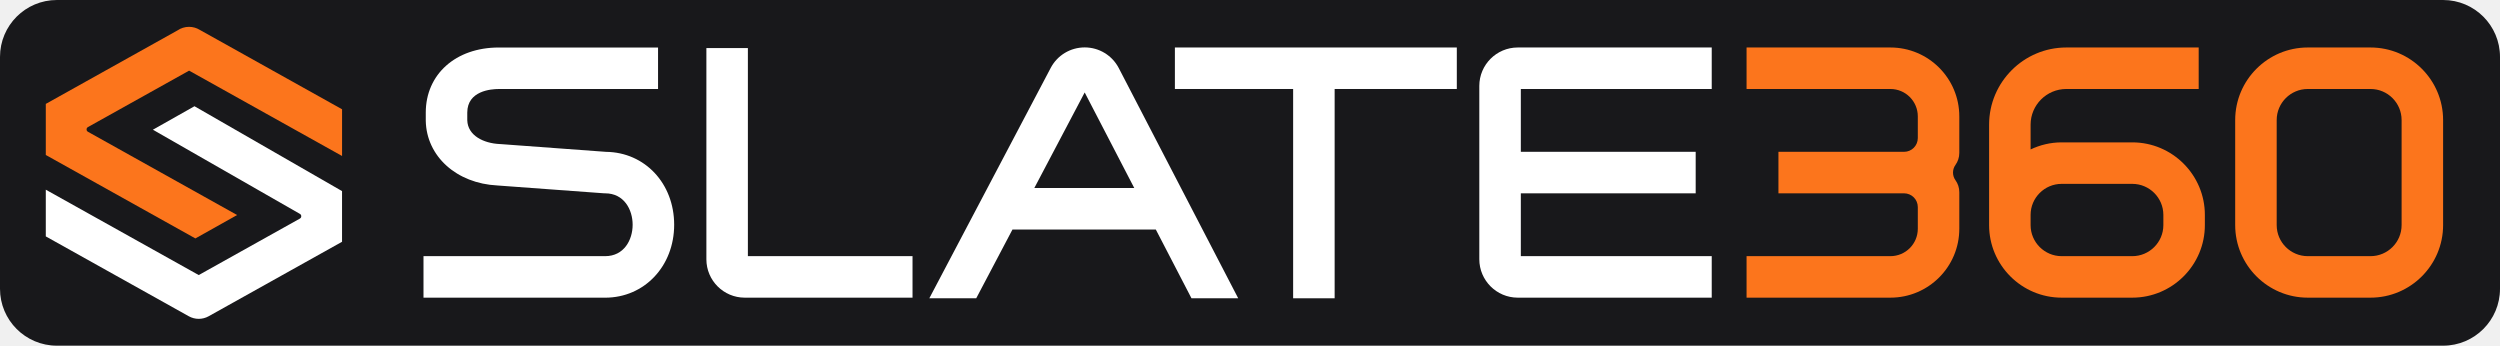
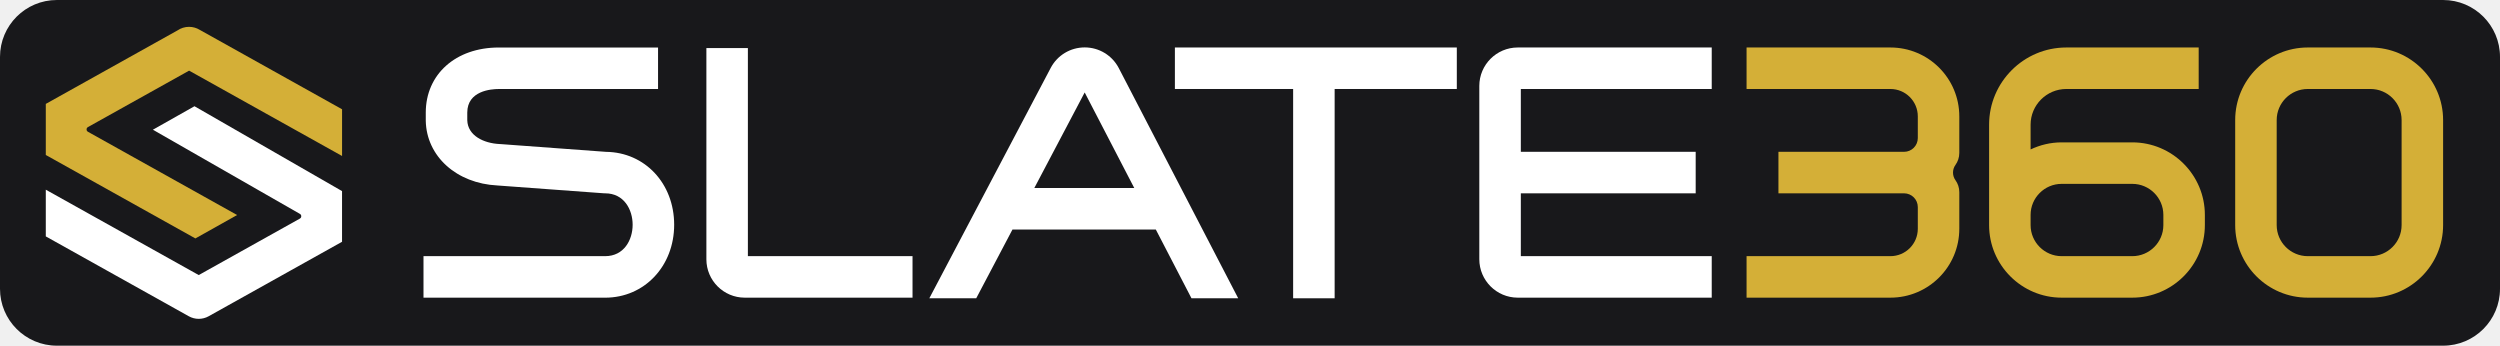
<svg xmlns="http://www.w3.org/2000/svg" id="Layer_3" data-name="Layer 3" viewBox="0 0 1031.31 142.6">
  <defs>
    <style>
      .cls-1 {
        fill: #18181b;
      }

      .cls-2 {
-         fill: #fc751c;
+         fill: #D4AF37;
      }

      .cls-3 {
        fill: #fff;
      }

      @media (prefers-color-scheme: dark) {
        .cls-1 {
          fill: #ffffff;
        }

        .cls-3 {
          fill: #18181b;
        }
      }
    </style>
  </defs>
  <rect class="cls-1" width="1031.31" height="142.6" rx="23.47" ry="23.47" />
  <g>
    <path class="cls-3" d="M376.45,122.79h-69.23c-8.72,0-15.82-7.1-15.82-15.82V19.83h17.12v85.84h67.92v17.12Z" />
    <path class="cls-3" d="M249.64,122.79h-74.94v-17.12h74.94c7.79,0,11.34-6.72,11.34-12.96s-3.55-12.96-11.34-12.96c-.21,0-.42,0-.63-.02l-43.81-3.22c-16.85-.83-29.27-12.02-29.56-26.66,0-.06,0-.11,0-.17v-3.23c0-15.81,12.37-26.85,30.08-26.85h65.74v17.12h-65.74c-3.04,0-12.96.7-12.96,9.73v3.14c.17,6.38,6.82,9.53,13.35,9.83.08,0,.16,0,.24.01l43.64,3.21c16.06.18,28.12,13.05,28.12,30.08s-12.24,30.08-28.46,30.08Z" />
    <path class="cls-3" d="M706.13,36.71v-17.12h-80.02c-8.74,0-15.86,7.11-15.86,15.86v71.48c0,8.74,7.11,15.86,15.86,15.86h80.02v-17.12h-78.75v-25.92h72.13v-17.12h-72.13v-25.92h78.75Z" />
    <path class="cls-2" d="M808.26,63.1v-15.09c0-15.7-12.72-28.42-28.42-28.42h-59.34v17.12h59.34c6.24,0,11.3,5.06,11.3,11.3v8.95c0,3.13-2.54,5.67-5.67,5.67h-51.82v17.12h51.82c3.13,0,5.67,2.54,5.67,5.67v8.95c0,6.24-5.06,11.3-11.3,11.3h-59.34v17.12h59.34c15.7,0,28.42-12.72,28.42-28.42v-15.1c0-1.85-.59-3.56-1.6-4.95-1.33-1.85-1.33-4.41,0-6.26,1-1.39,1.6-3.1,1.6-4.95Z" />
    <path class="cls-3" d="M491.5,123.05h19.29l-49.25-94.93c-2.73-5.26-8.1-8.54-14.02-8.56h-.05c-5.9,0-11.28,3.24-14.03,8.46l-50.07,95.02h19.35l14.95-28.36h59.13l14.71,28.36ZM426.68,77.56l20.78-39.42,20.45,39.42h-41.23Z" />
    <polygon class="cls-3" points="600.97 19.59 484.67 19.59 484.67 36.71 533.45 36.71 533.45 123.05 550.57 123.05 550.57 36.71 600.97 36.71 600.97 19.59" />
    <path class="cls-2" d="M977.91,122.79h-25.91c-16.5,0-29.93-13.43-29.93-29.93v-43.34c0-16.5,13.43-29.93,29.93-29.93h25.91c16.5,0,29.93,13.43,29.93,29.93v43.34c0,16.5-13.43,29.93-29.93,29.93ZM952,36.71c-7.06,0-12.81,5.75-12.81,12.81v43.34c0,7.06,5.75,12.81,12.81,12.81h25.91c7.06,0,12.81-5.75,12.81-12.81v-43.34c0-7.06-5.75-12.81-12.81-12.81h-25.91Z" />
    <path class="cls-2" d="M879.63,58.73h-29.15c-4.59,0-8.92,1.07-12.81,2.92v-10.21c0-8.12,6.61-14.73,14.73-14.73h54.61v-17.12h-54.61c-17.56,0-31.85,14.29-31.85,31.85v41.42c0,16.5,13.43,29.93,29.93,29.93h29.15c16.5,0,29.93-13.43,29.93-29.93v-4.2c0-16.5-13.43-29.93-29.93-29.93ZM892.44,92.86c0,7.06-5.75,12.81-12.81,12.81h-29.15c-7.06,0-12.81-5.75-12.81-12.81v-4.2c0-7.06,5.75-12.81,12.81-12.81h29.15c7.06,0,12.81,5.75,12.81,12.81v4.2Z" />
  </g>
  <path class="cls-2" d="M18.89,42.86l54.37-30.34c1.36-.92,2.99-1.45,4.72-1.45,1.59,0,3.1.44,4.39,1.23l58.74,32.78v19.27s-63.1-35.21-63.1-35.21l-41.73,23.28c-.16.09-.57.32-.57.97s.42.89.57.97l61.53,34.34-17.21,9.66L18.89,63.93v-21.07Z" />
  <path class="cls-3" d="M80.23,43.82l-17.16,9.69,60.64,34.72c.16.09.57.32.57.97s-.42.89-.57.97l-38.47,21.48-3.26,1.82-3.26-1.82-59.83-33.4v19.27s58.99,32.94,58.99,32.94c1.27.71,2.69,1.07,4.1,1.07s2.83-.36,4.1-1.07l55.02-30.72v-20.91l-60.88-35.01Z" />
</svg>
